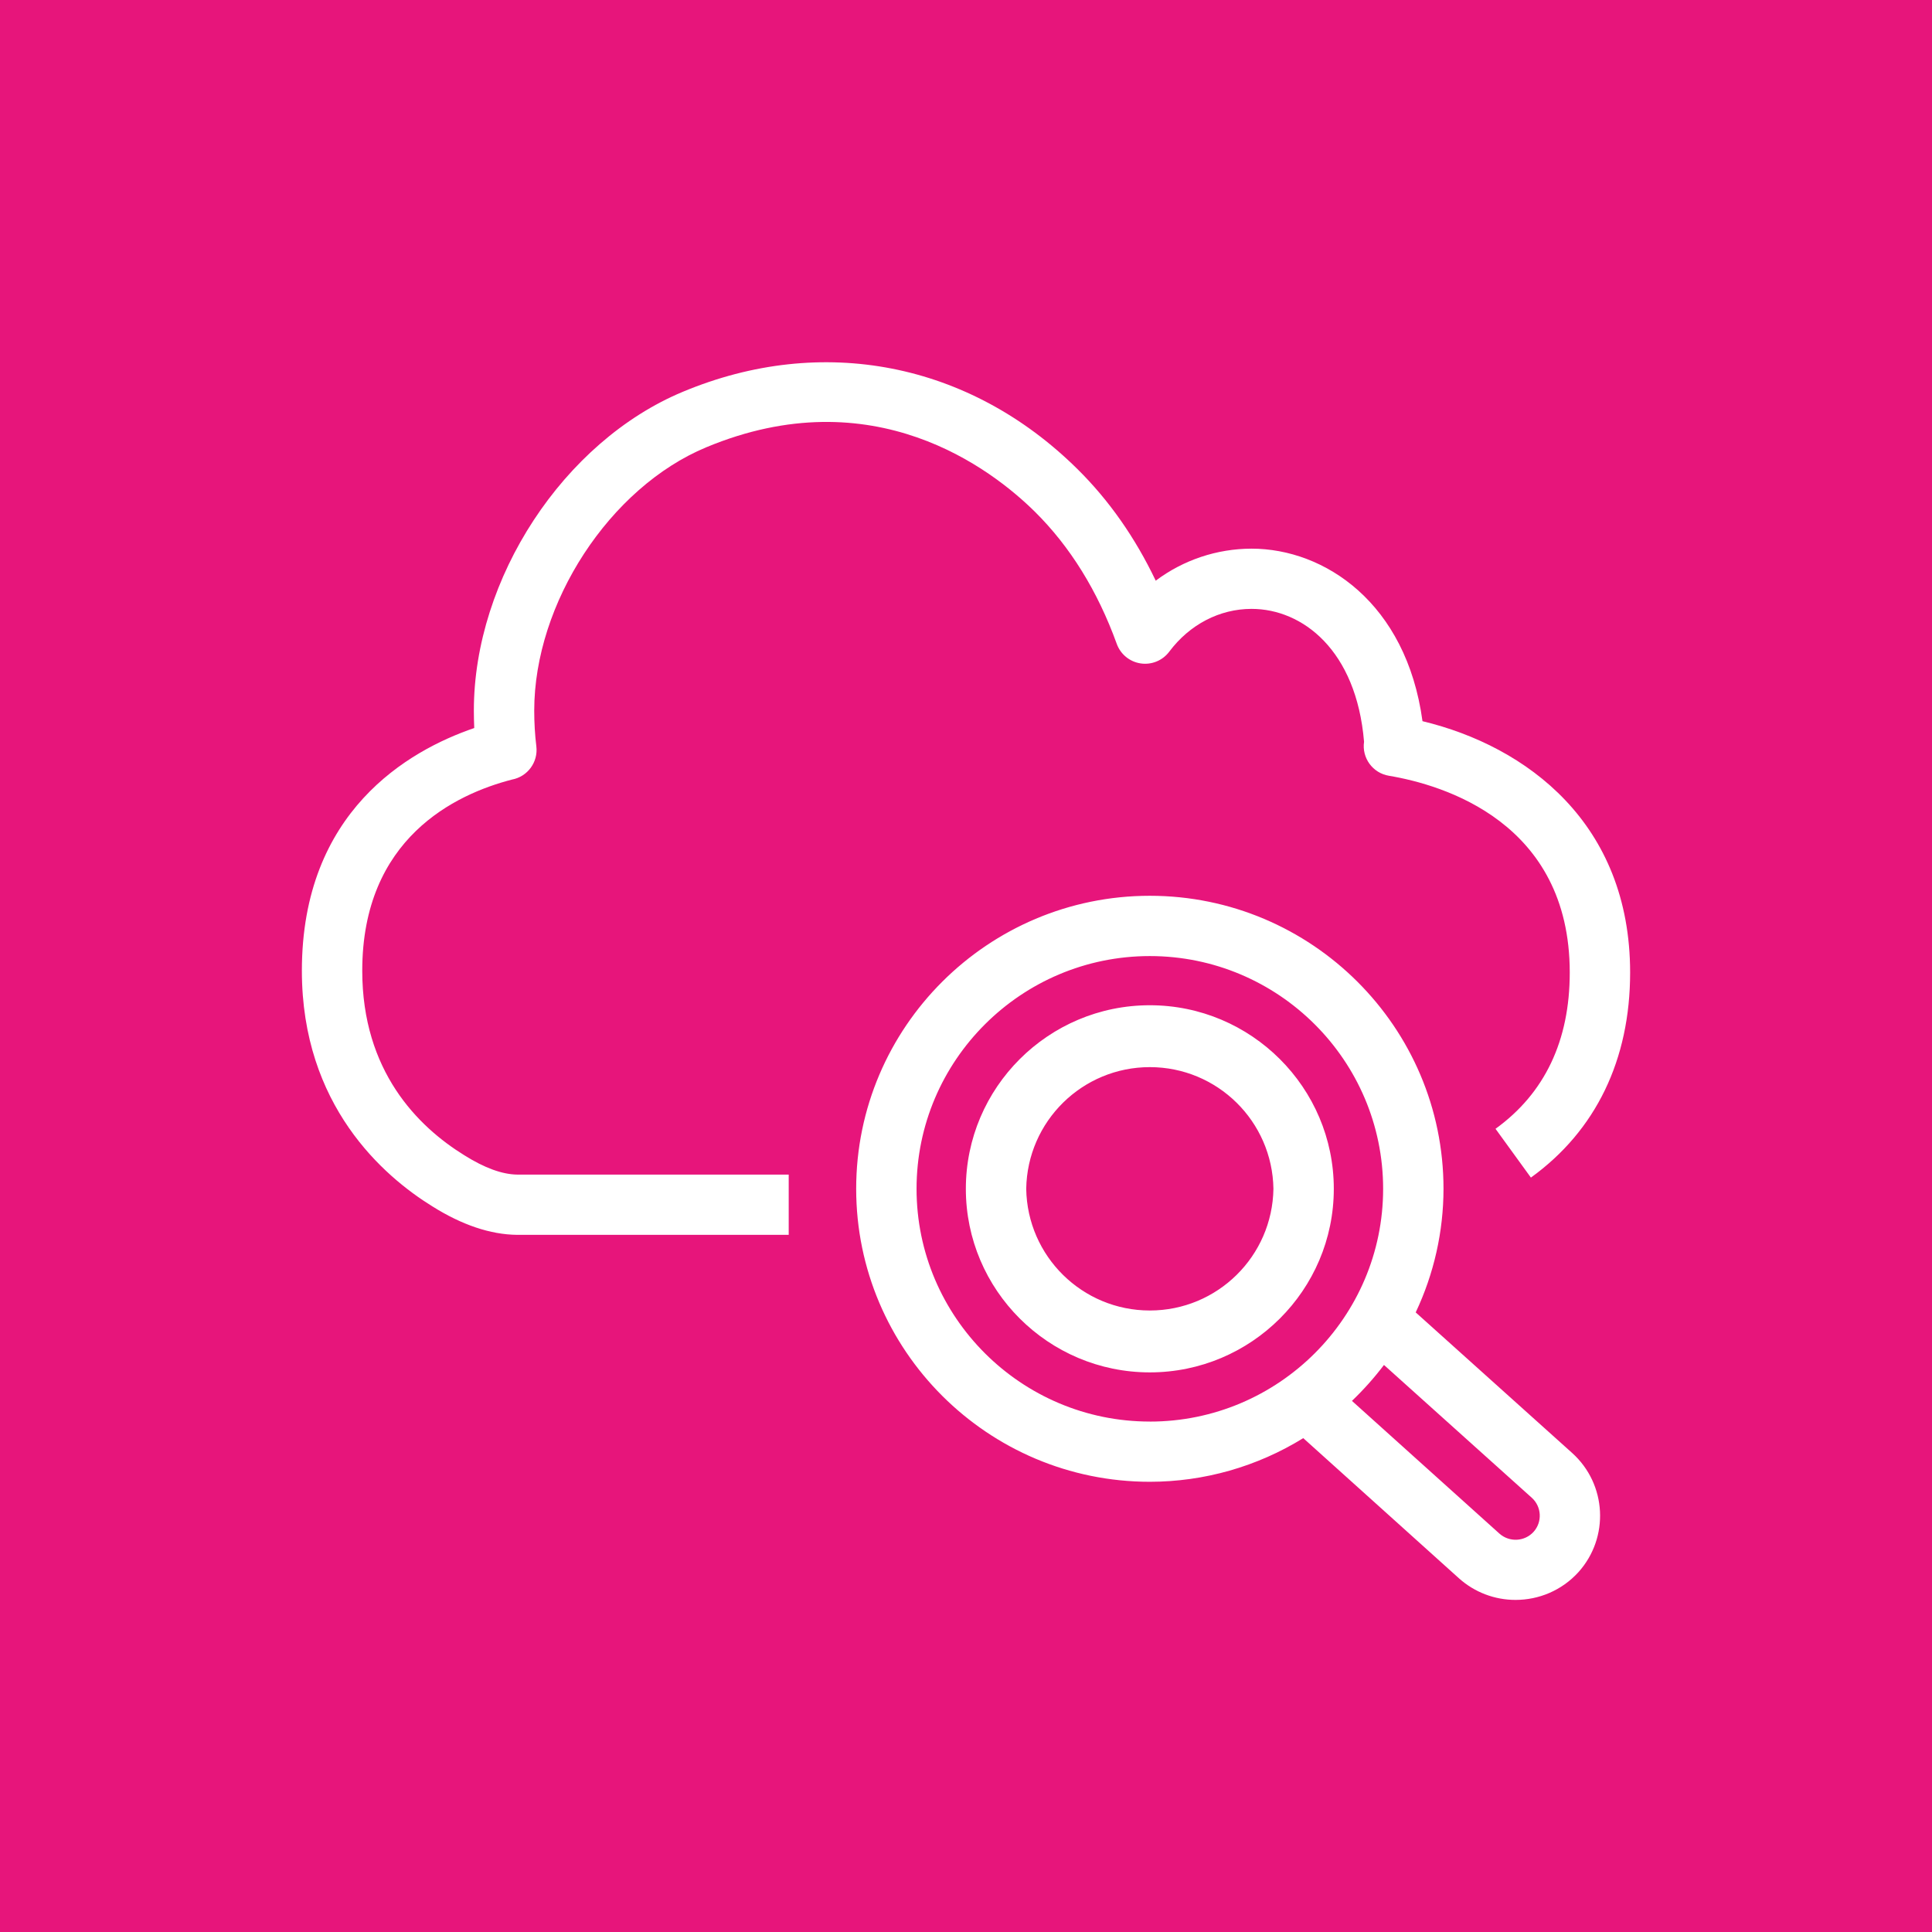
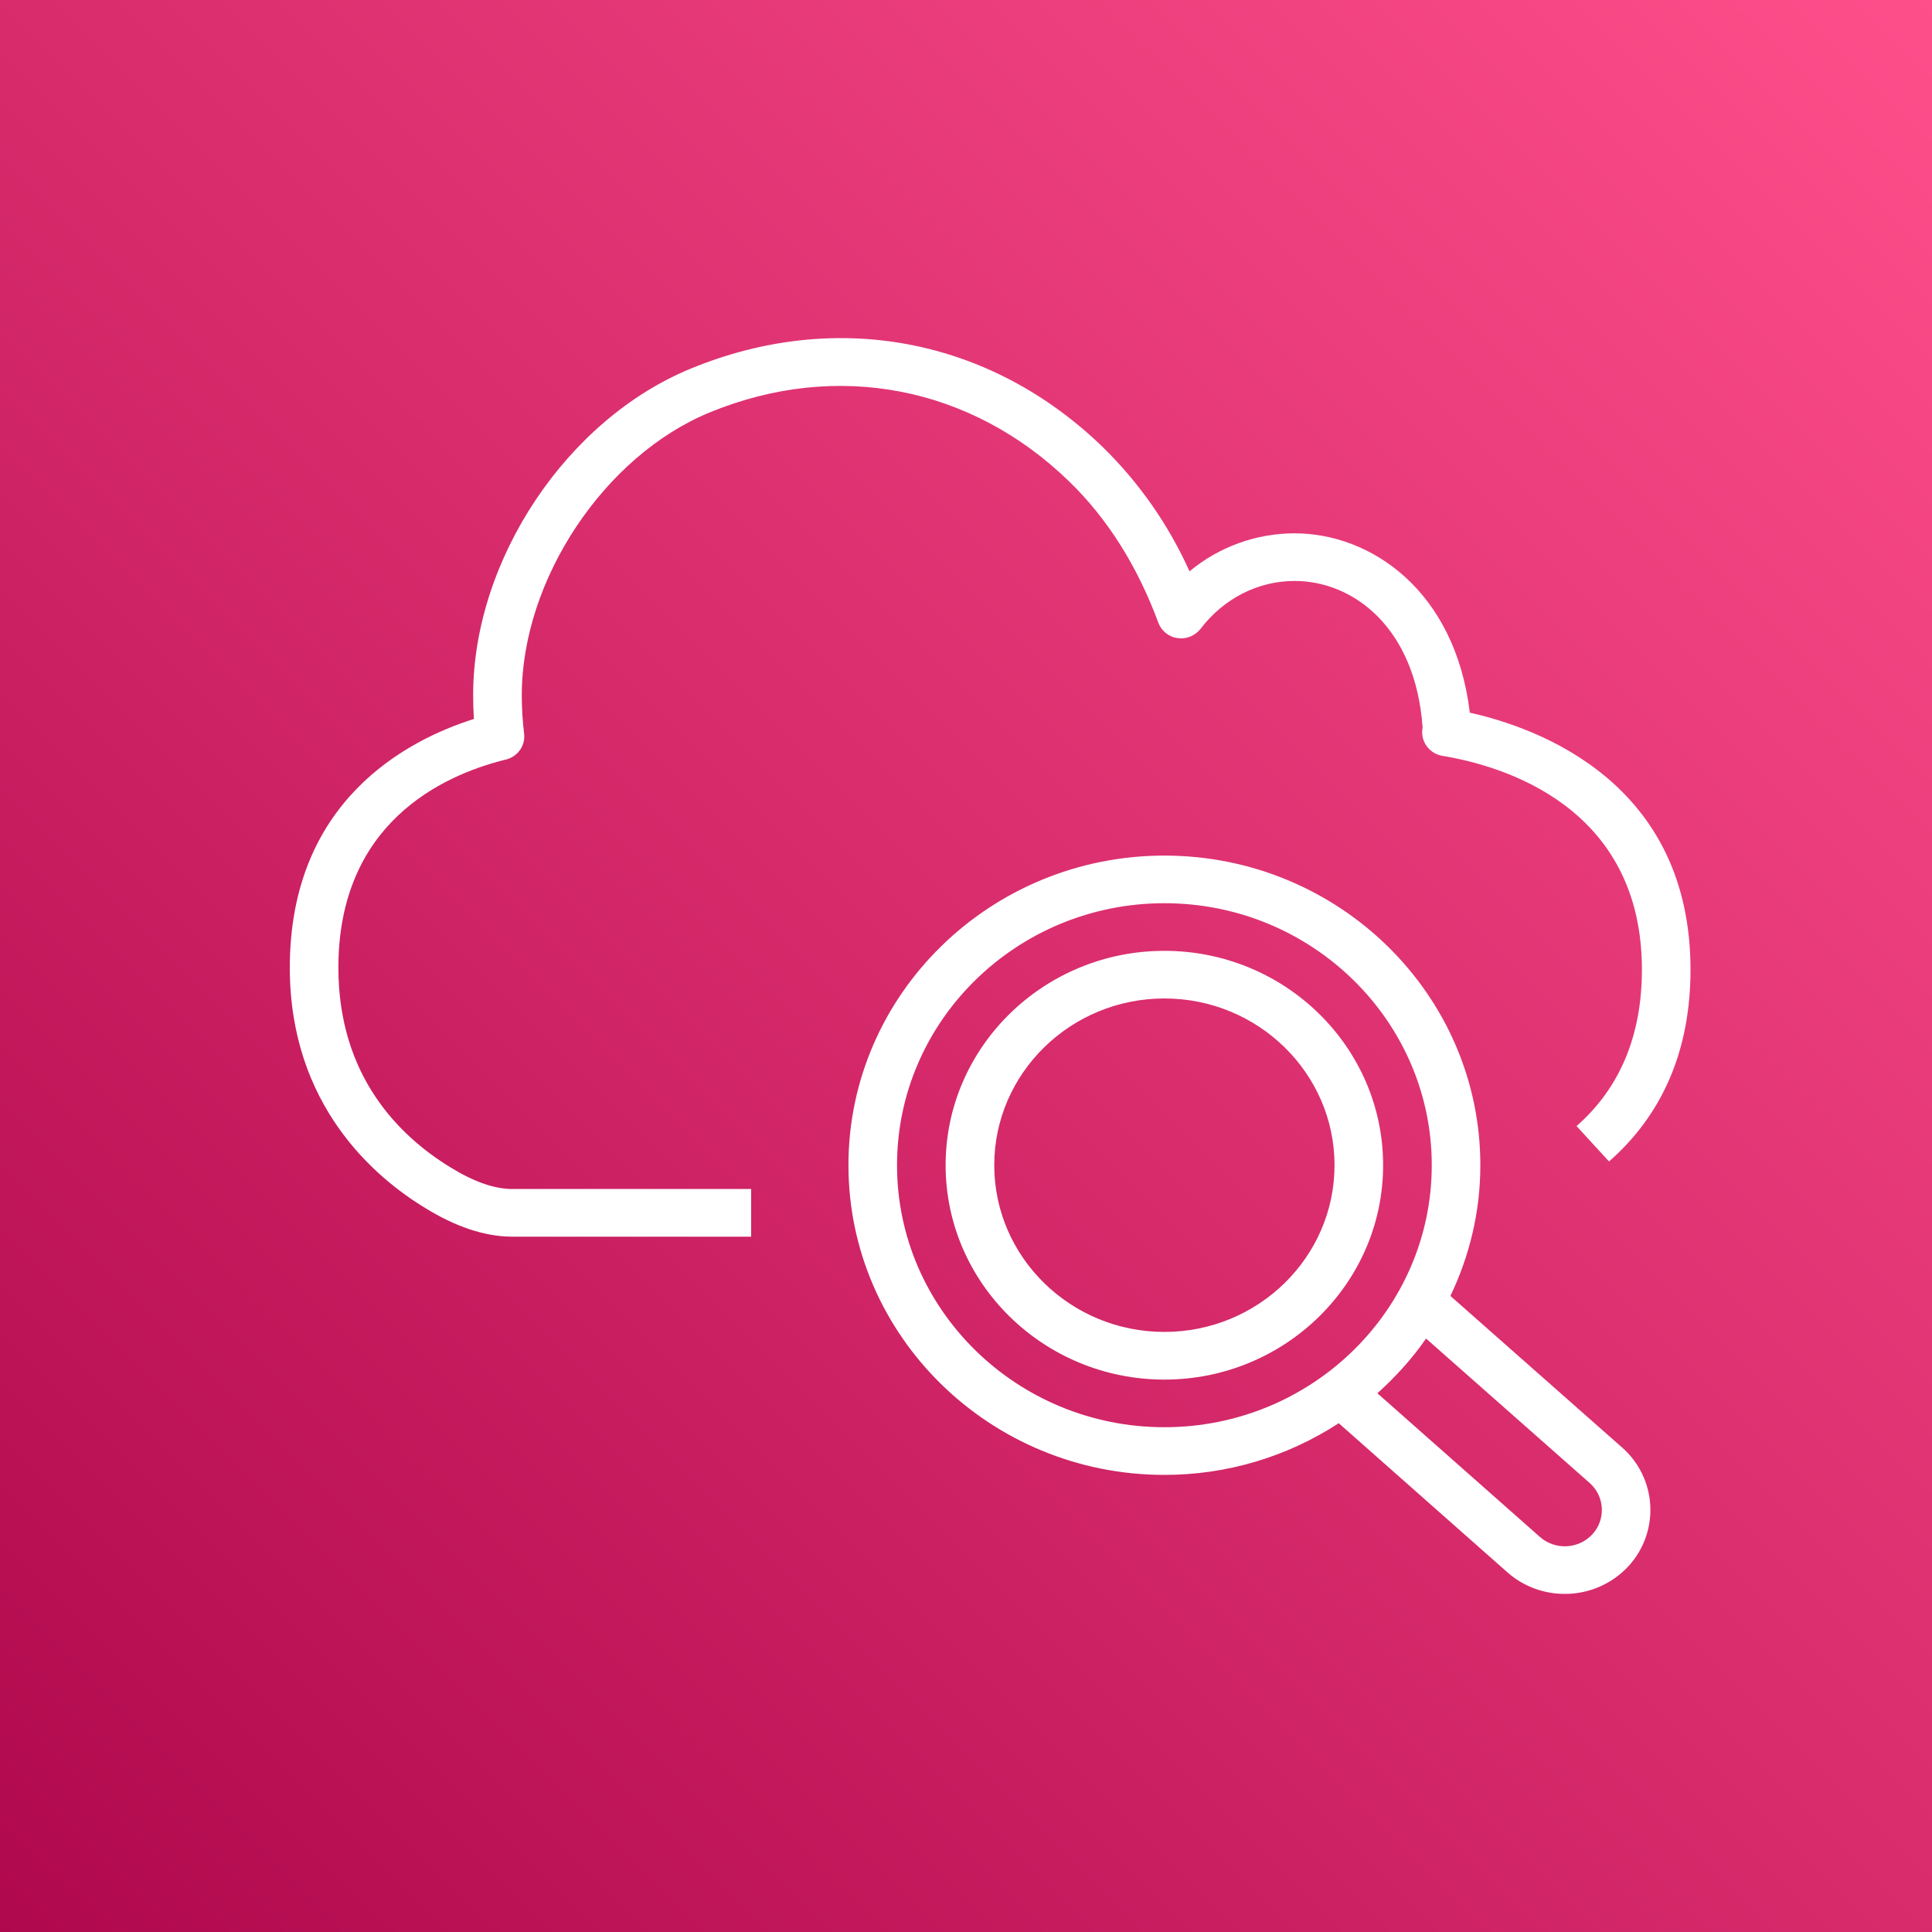
- <svg xmlns="http://www.w3.org/2000/svg" viewBox="0 0 64 64">
+ <svg xmlns="http://www.w3.org/2000/svg" width="40" height="40">
+   <defs>
+     <linearGradient x1="0%" y1="100%" x2="100%" y2="0%" id="a">
+       <stop stop-color="#B0084D" offset="0%" />
+       <stop stop-color="#FF4F8B" offset="100%" />
+     </linearGradient>
+   </defs>
  <g fill="none" fill-rule="evenodd">
-     <path fill="#e7157b" d="M0 0h64v64H0z" />
-     <path fill="#fff" d="M42.184 39.381a4.095 4.095 0 0 0-8.189 0 4.095 4.095 0 0 0 8.189 0m2 0c0 3.353-2.734 6.081-6.095 6.081s-6.094-2.728-6.094-6.08c0-3.354 2.734-6.082 6.094-6.082s6.095 2.728 6.095 6.081m6.559 10.235-4.897-4.4a10 10 0 0 1-1.061 1.19l4.886 4.397a.806.806 0 0 0 1.131-.059.8.8 0 0 0-.059-1.128m-12.654-2.524c4.262 0 7.729-3.46 7.729-7.71 0-4.252-3.467-7.711-7.729-7.711-4.26 0-7.727 3.459-7.727 7.71s3.467 7.71 7.727 7.71m13.992 1.042a2.796 2.796 0 0 1 .207 3.946c-.553.61-1.317.92-2.083.92a2.8 2.8 0 0 1-1.872-.713l-5.161-4.646a9.67 9.67 0 0 1-5.083 1.446c-5.364 0-9.727-4.354-9.727-9.706s4.363-9.706 9.727-9.706c5.365 0 9.729 4.354 9.729 9.706a9.6 9.6 0 0 1-.921 4.095zM17.697 23.538c0 .401.023.8.07 1.185a.997.997 0 0 1-.806 1.101C15.084 26.308 12 27.772 12 32.157c0 3.323 1.836 5.157 3.377 6.11.672.423 1.263.638 1.761.643h8.989v1.996h-9c-.884-.01-1.827-.329-2.81-.947C12.708 38.964 10 36.62 10 32.157c0-5.27 3.526-7.293 5.71-8.04a14 14 0 0 1-.013-.579c0-4.378 2.976-8.916 6.924-10.56 4.611-1.927 9.498-.971 13.066 2.556 1.047 1.033 1.917 2.274 2.598 3.702a5.3 5.3 0 0 1 3.174-1.061c2.415 0 5.128 1.793 5.663 5.715C50.58 24.722 54 27.278 54 32.217c0 2.89-1.136 5.24-3.287 6.792l-1.172-1.616C51.173 36.214 52 34.473 52 32.217c0-4.978-4.189-6.217-5.99-6.519a.996.996 0 0 1-.824-1.127c-.255-3.04-2.045-4.401-3.727-4.401-1.057 0-2.05.516-2.725 1.416a.999.999 0 0 1-1.741-.26c-.634-1.752-1.547-3.223-2.712-4.375-1.43-1.411-5.348-4.444-10.89-2.132-3.193 1.33-5.694 5.16-5.694 8.72" />
+     <path d="M0 0h40v40H0z" fill="url(#a)" />
+     <path d="M27.63 24.124c0-1.903-1.58-3.452-3.522-3.452-1.943 0-3.523 1.549-3.523 3.452 0 1.904 1.58 3.452 3.523 3.452 1.942 0 3.522-1.548 3.522-3.452Zm1.006 0c0 2.447-2.032 4.439-4.528 4.439-2.497 0-4.53-1.992-4.53-4.439s2.033-4.438 4.53-4.438c2.496 0 4.528 1.991 4.528 4.438Zm4.276 6.579-3.387-2.99c-.289.418-.63.793-1.008 1.133l3.367 2.976a.781.781 0 0 0 1.085-.056.745.745 0 0 0-.057-1.063Zm-8.804-1.154c3.051 0 5.535-2.433 5.535-5.425 0-2.991-2.484-5.424-5.535-5.424-3.052 0-5.536 2.433-5.536 5.424 0 2.992 2.484 5.425 5.536 5.425Zm9.478.422a1.72 1.72 0 0 1 .13 2.455 1.79 1.79 0 0 1-1.32.574c-.423 0-.847-.147-1.185-.445l-3.494-3.089a6.592 6.592 0 0 1-3.61 1.07c-3.606 0-6.541-2.877-6.541-6.412s2.935-6.41 6.542-6.41c3.607 0 6.541 2.875 6.541 6.41 0 .968-.226 1.883-.62 2.707l3.557 3.14Zm-22.994-5.354h4.96v.987h-4.966c-.557-.006-1.156-.206-1.786-.596-1.044-.634-2.8-2.127-2.8-4.973 0-3.442 2.41-4.706 3.812-5.15a7.265 7.265 0 0 1-.016-.492c0-2.804 1.942-5.714 4.515-6.765 3.013-1.237 6.203-.623 8.531 1.638a8.456 8.456 0 0 1 1.786 2.563 3.404 3.404 0 0 1 2.177-.787c1.56 0 3.319 1.165 3.626 3.713C31.887 15.08 35 16.23 35 20.075c0 1.653-.567 2.99-1.687 3.972l-.672-.733c.898-.788 1.353-1.878 1.353-3.238 0-3.382-2.888-4.223-4.13-4.427a.5.5 0 0 1-.33-.207.486.486 0 0 1-.08-.378c-.147-2.074-1.438-3.036-2.65-3.036-.756 0-1.466.361-1.947.99a.513.513 0 0 1-.477.194.5.5 0 0 1-.398-.32c-.433-1.172-1.054-2.156-1.847-2.925-2.032-1.973-4.812-2.508-7.437-1.43-2.184.894-3.895 3.465-3.895 5.856 0 .268.016.536.048.794a.486.486 0 0 1-.122.387.51.51 0 0 1-.29.16c-1.297.327-3.433 1.32-3.433 4.301 0 2.25 1.266 3.492 2.327 4.138.473.292.896.44 1.26.444Z" fill="#FFF" />
  </g>
</svg>
